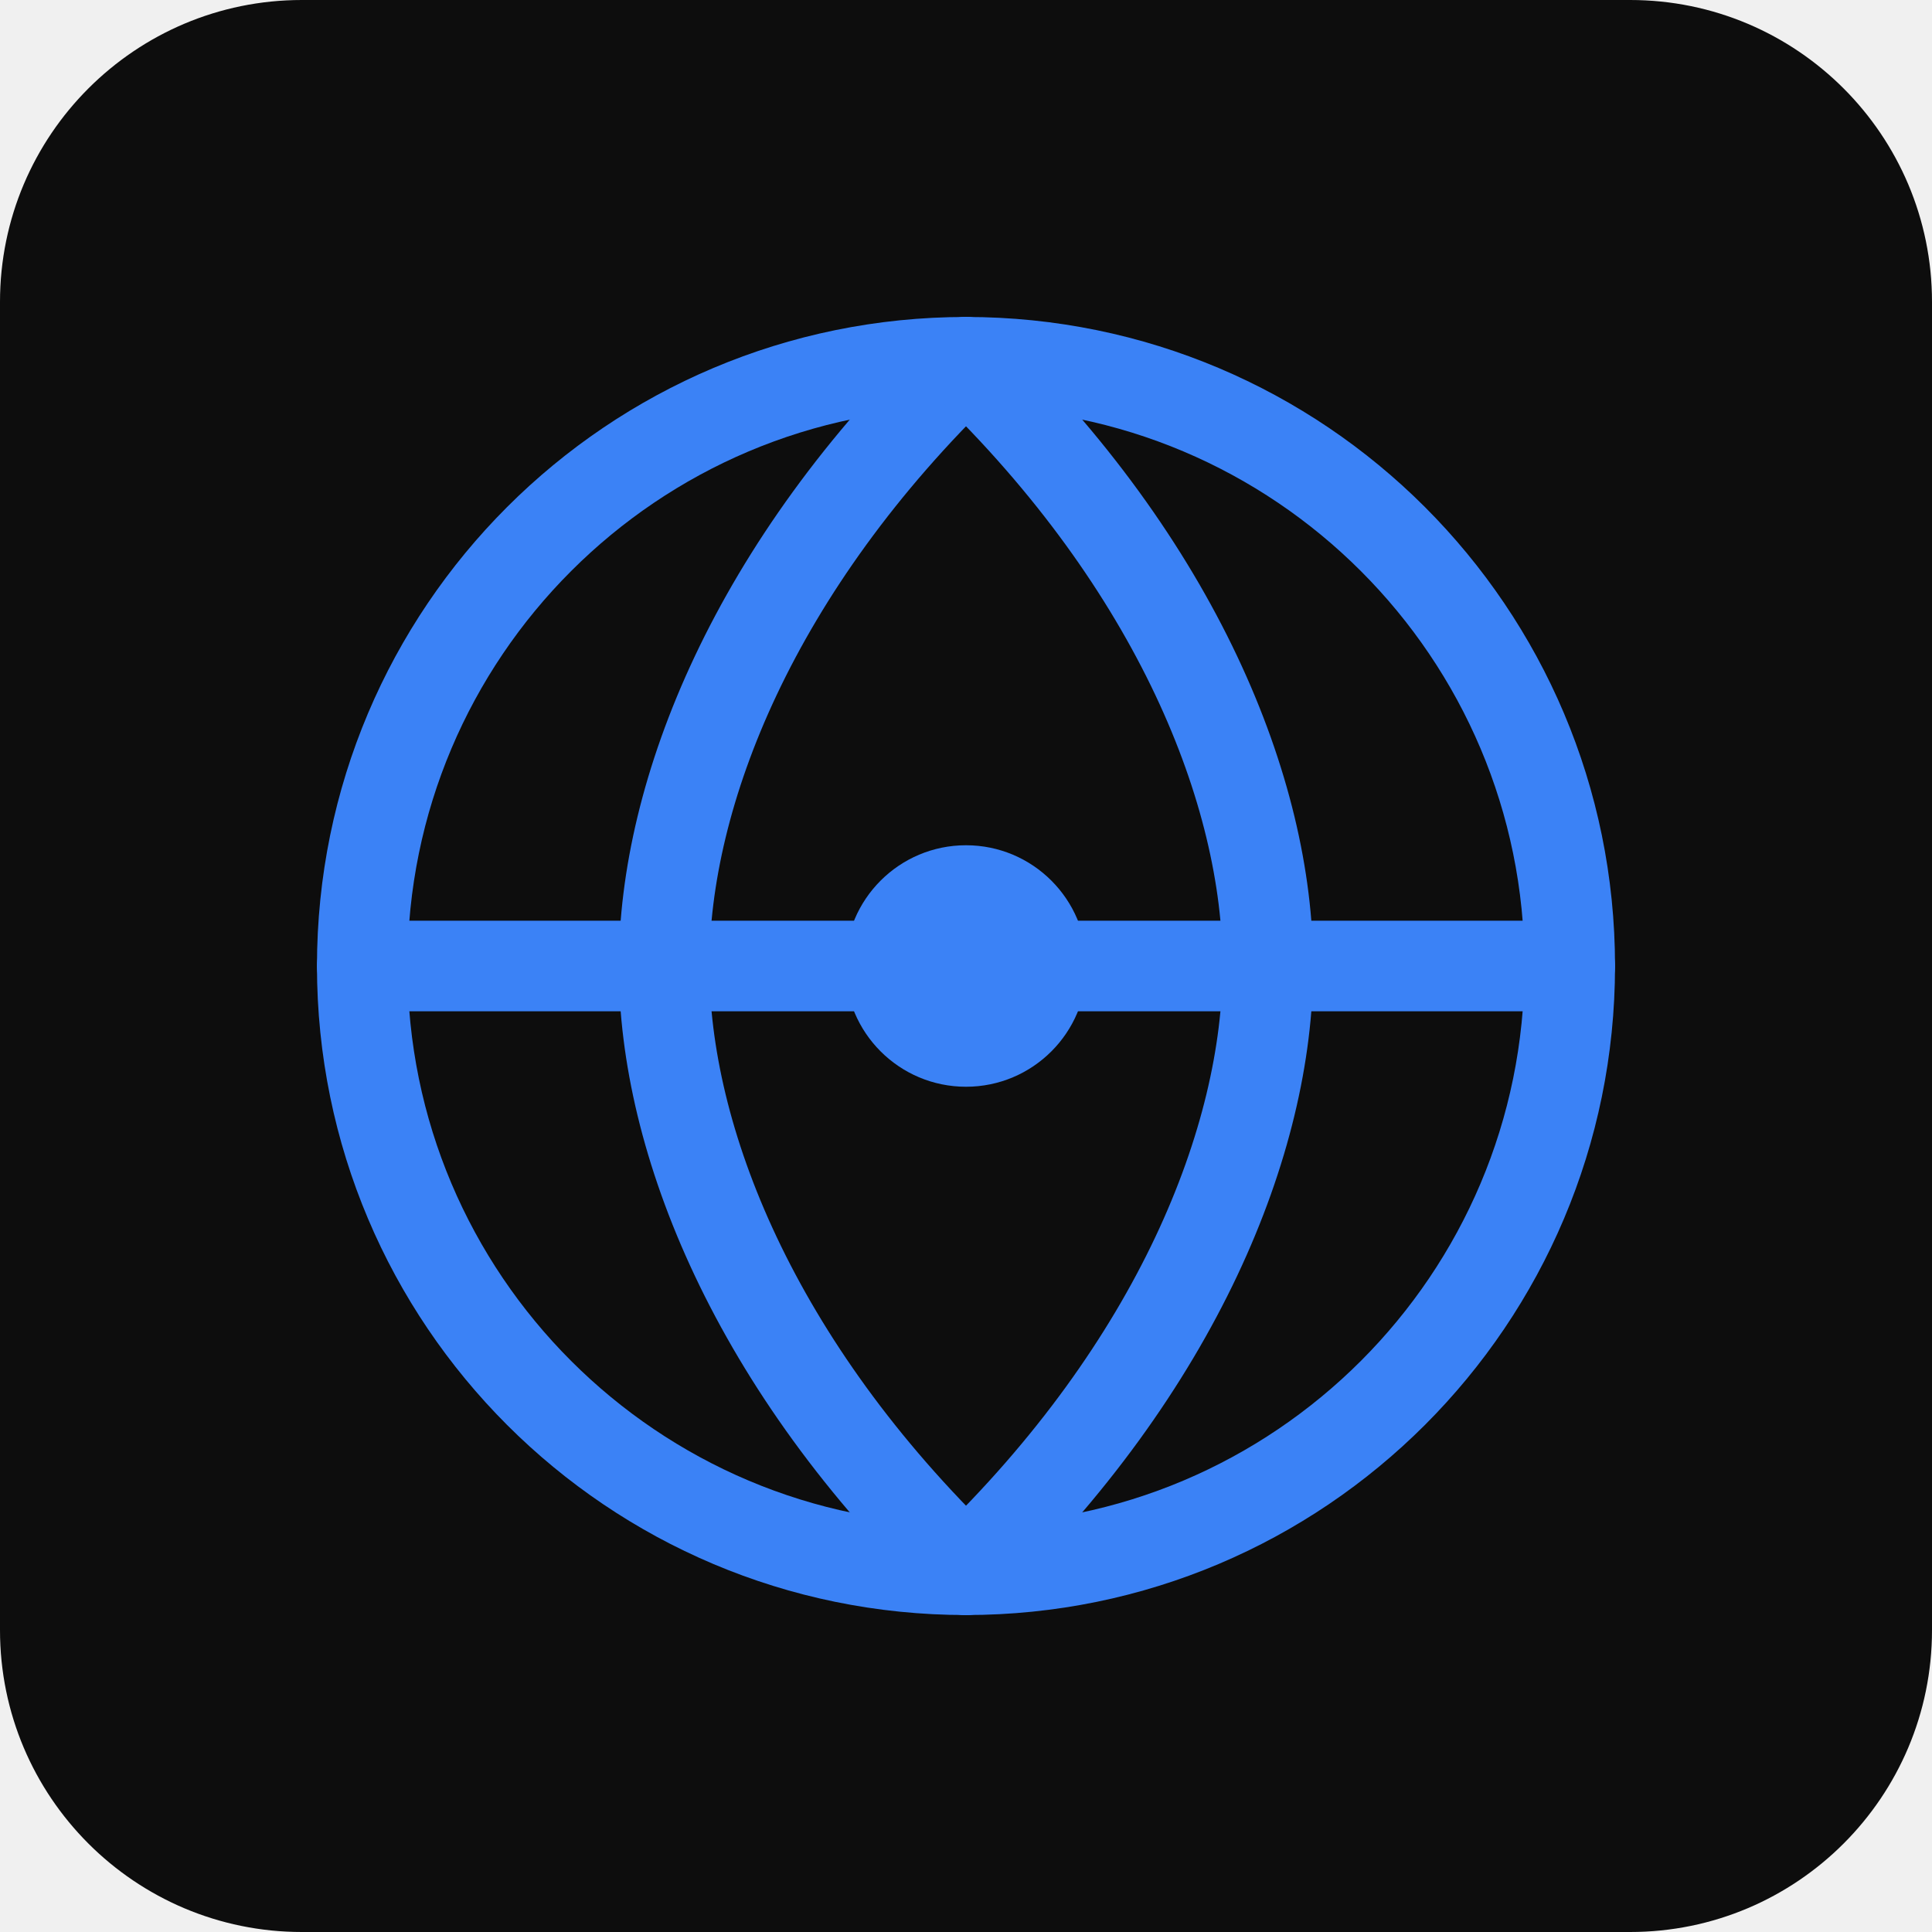
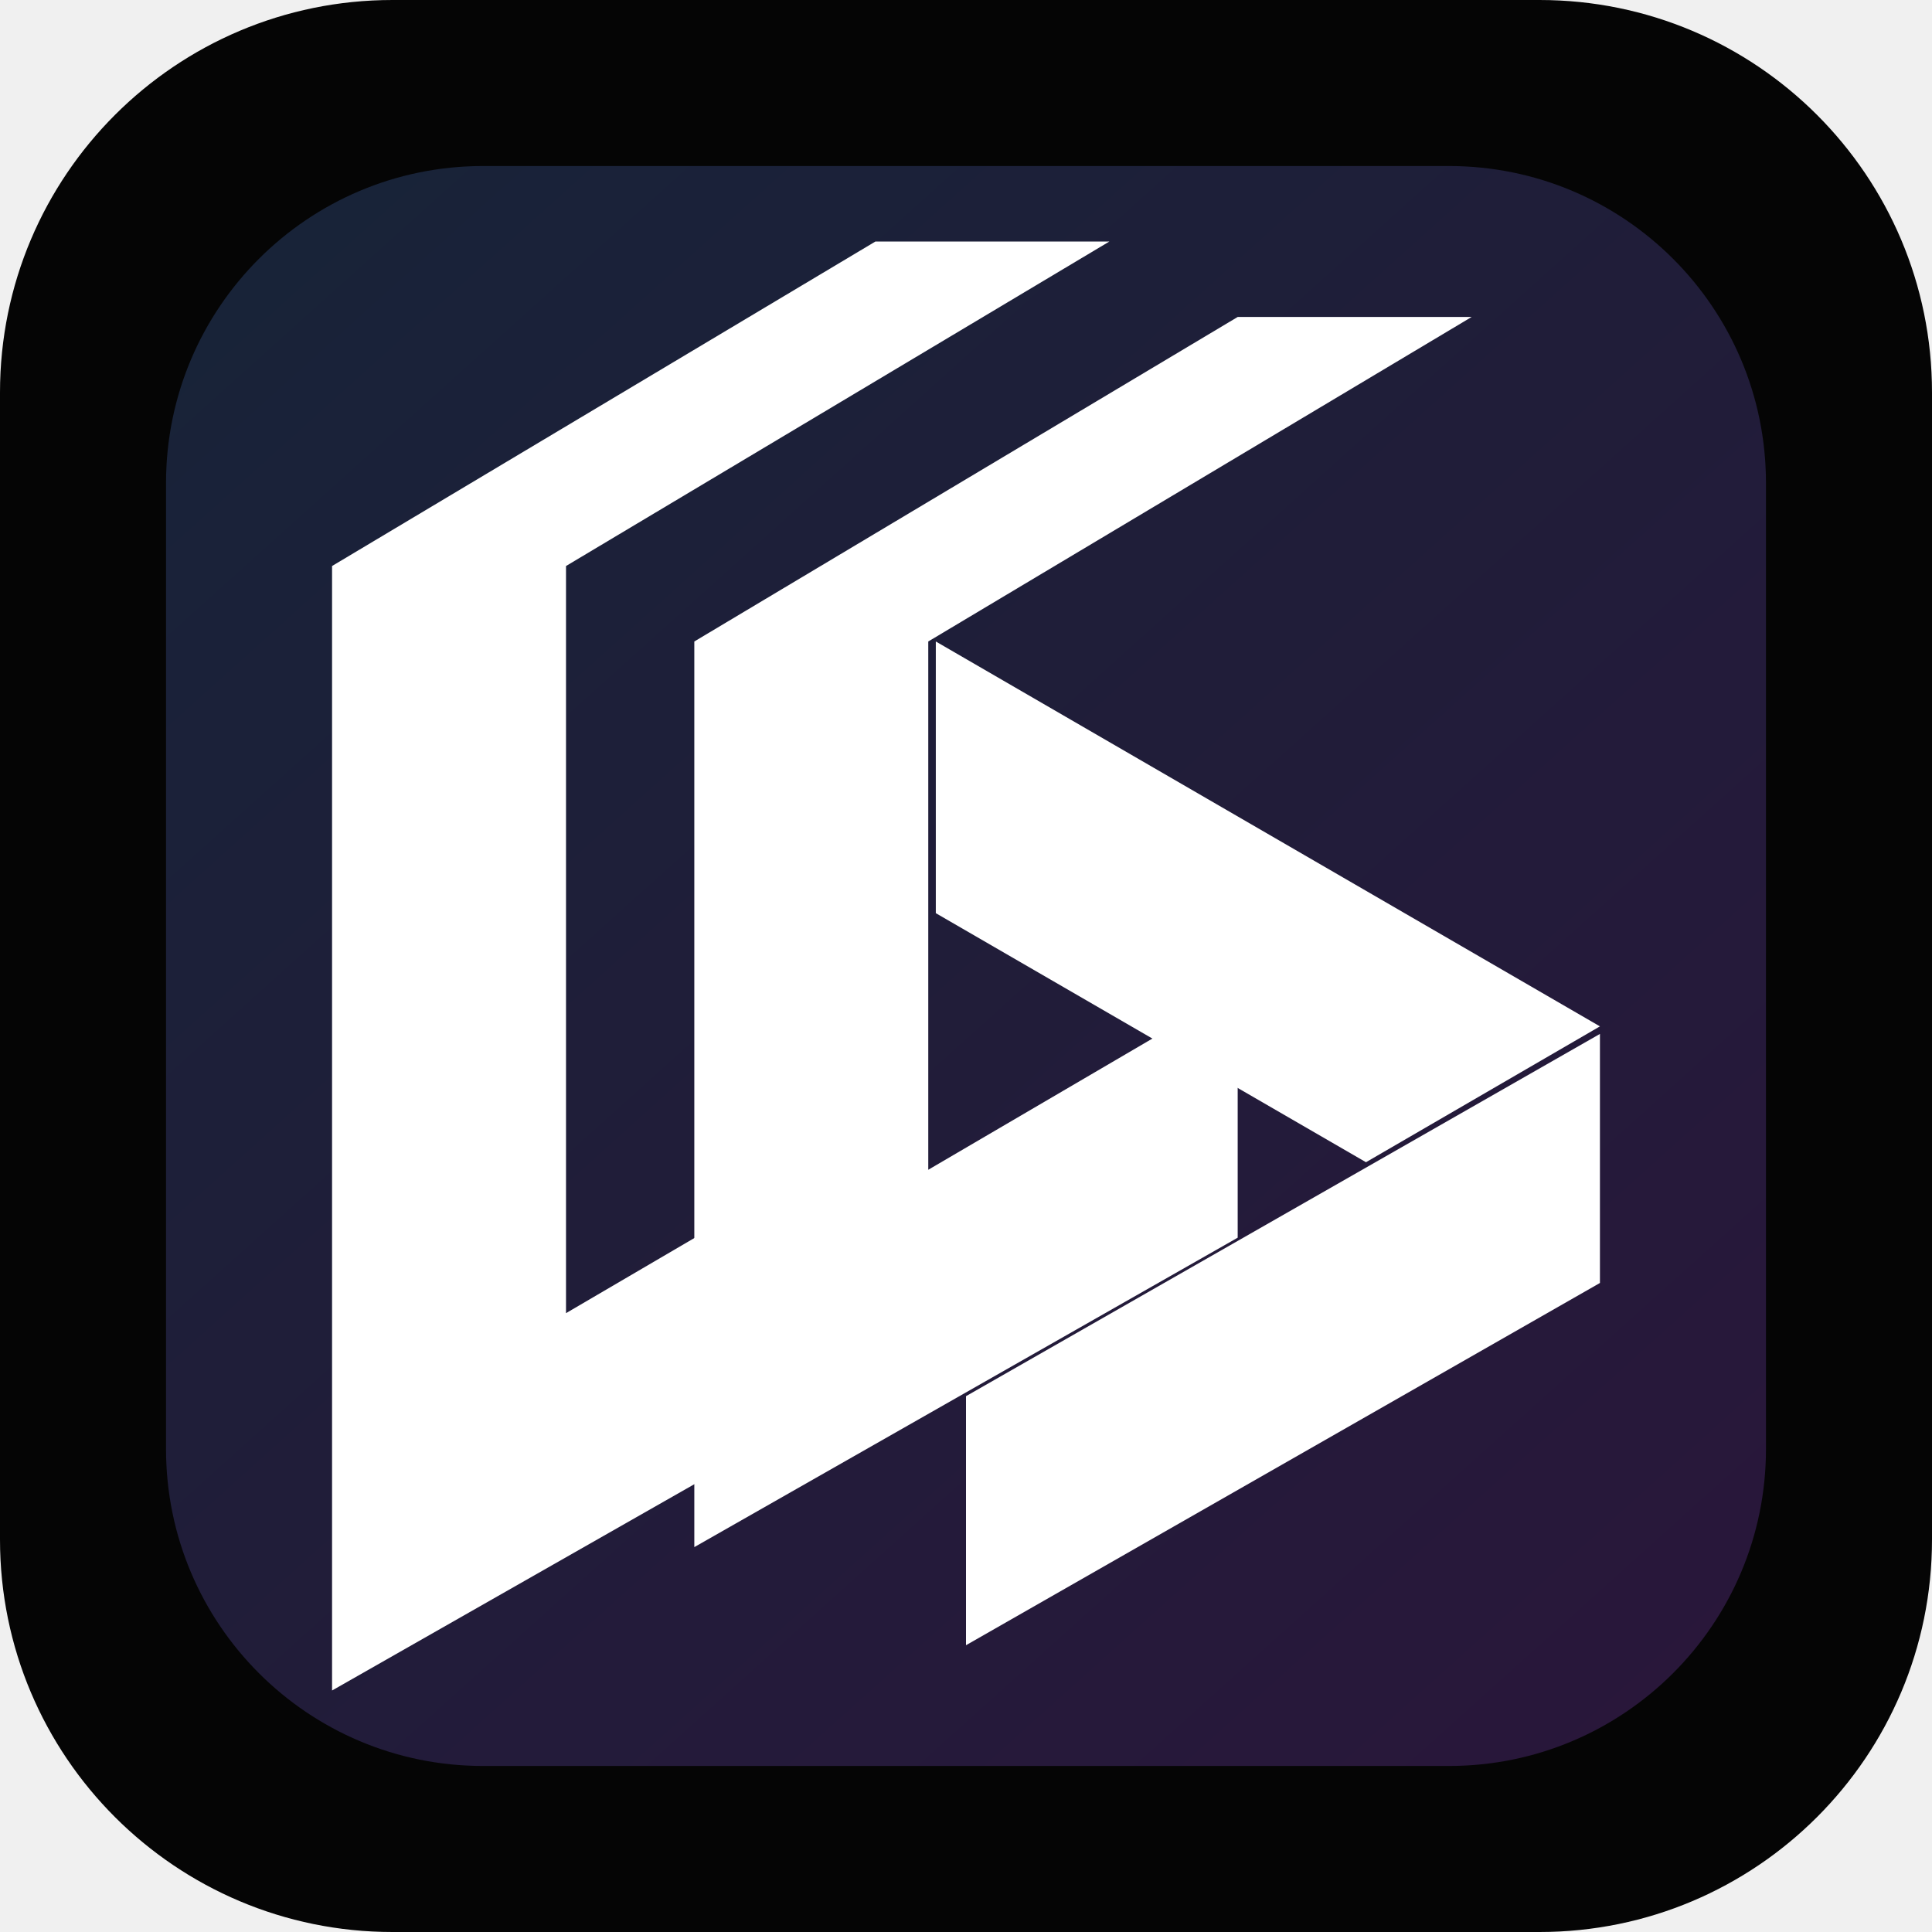
- <svg xmlns="http://www.w3.org/2000/svg" viewBox="0 0 256 256" width="256" height="256">
-   <rect width="256" height="256" rx="40" fill="#0d0d0d" />
-   <circle cx="128" cy="128" r="80" fill="none" stroke="#3b82f6" stroke-width="12" />
-   <line x1="48" y1="128" x2="208" y2="128" stroke="#3b82f6" stroke-width="12" stroke-linecap="round" />
-   <path d="M128 48 C100 75 88 105 88 128 C88 151 100 181 128 208" fill="none" stroke="#3b82f6" stroke-width="12" stroke-linecap="round" />
-   <path d="M128 48 C156 75 168 105 168 128 C168 151 156 181 128 208" fill="none" stroke="#3b82f6" stroke-width="12" stroke-linecap="round" />
-   <circle cx="128" cy="128" r="16" fill="#3b82f6" />
+ <svg xmlns="http://www.w3.org/2000/svg" viewBox="0 0 256 256" width="256" height="256" role="img" aria-label="CLONYFY">
+   <rect width="256" height="256" rx="52" fill="#050505" />
+   <rect x="22" y="22" width="212" height="212" rx="42" fill="url(#g)" opacity=".22" />
+   <path fill="#fff" d="M44 75 116 32h31L75 75v99l41-24v33l-72 41V75Z" />
+   <path fill="#fff" d="M92 85 164 42h31l-72 43v70l41-24v33l-72 41V85Z" />
+   <path fill="#fff" d="M128 185 212 137v33l-84 48v-33Z" />
+   <path fill="#fff" d="M124 85 212 136l-31 18-57-33V85Z" />
+   <defs>
+     <linearGradient id="g" x1="38" x2="218" y1="28" y2="228" gradientUnits="userSpaceOnUse">
+       <stop stop-color="#5b8def" />
+       <stop offset="1" stop-color="#a855f7" />
+     </linearGradient>
+   </defs>
</svg>
